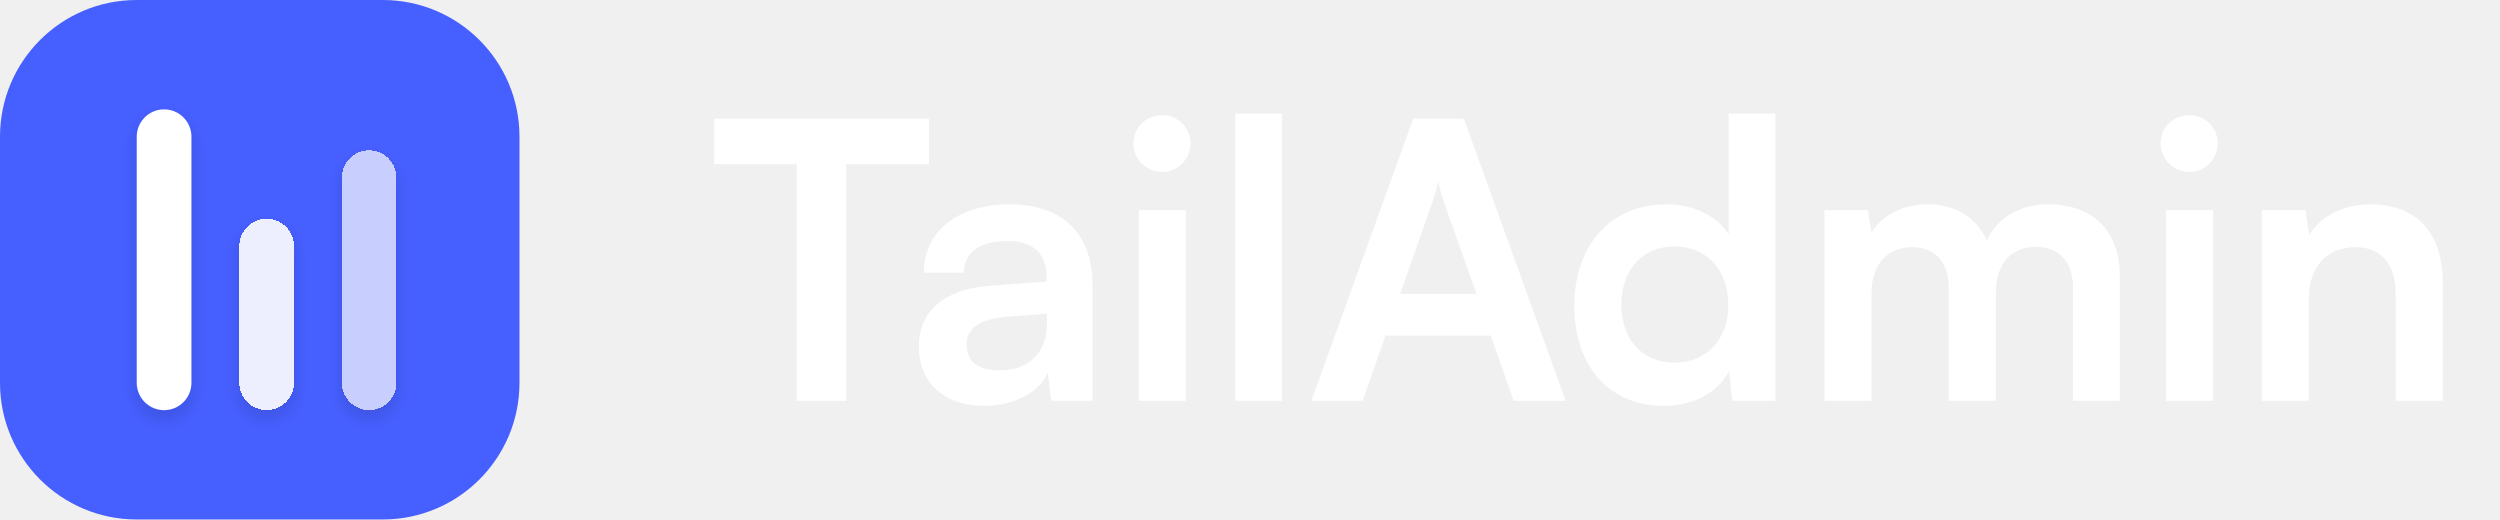
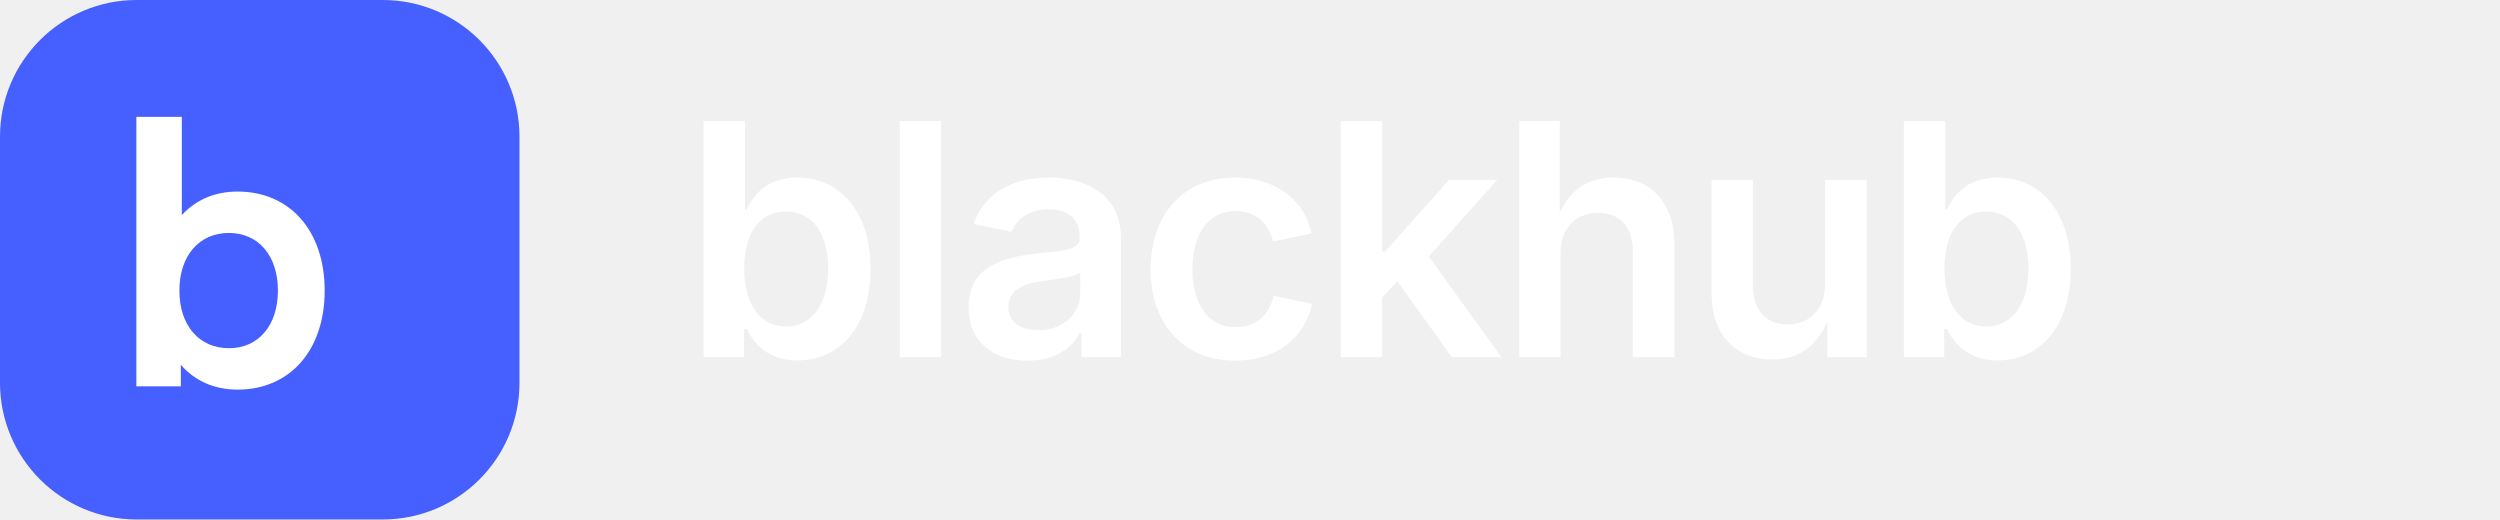
<svg xmlns="http://www.w3.org/2000/svg" width="154" height="32" viewBox="0 0 154 32" fill="none">
-   <path d="M0 8.421C0 3.77 3.77 0 8.421 0H23.579C28.23 0 32 3.77 32 8.421V23.579C32 28.23 28.23 32 23.579 32H8.421C3.77 32 0 28.23 0 23.579V8.421Z" fill="#465FFF" />
-   <g filter="url(#filter0_d_1608_324)">
-     <path d="M8.424 8.422C8.424 7.491 9.178 6.737 10.108 6.737C11.038 6.737 11.792 7.491 11.792 8.422V23.579C11.792 24.51 11.038 25.264 10.108 25.264C9.178 25.264 8.424 24.51 8.424 23.579V8.422Z" fill="white" />
-   </g>
-   <g filter="url(#filter1_d_1608_324)">
-     <path d="M14.742 15.157C14.742 14.227 15.496 13.473 16.426 13.473C17.357 13.473 18.111 14.227 18.111 15.157V23.578C18.111 24.508 17.357 25.262 16.426 25.262C15.496 25.262 14.742 24.508 14.742 23.578V15.157Z" fill="white" fill-opacity="0.9" shape-rendering="crispEdges" />
-   </g>
-   <g filter="url(#filter2_d_1608_324)">
-     <path d="M21.055 10.946C21.055 10.016 21.809 9.262 22.739 9.262C23.669 9.262 24.423 10.016 24.423 10.946V23.578C24.423 24.508 23.669 25.262 22.739 25.262C21.809 25.262 21.055 24.508 21.055 23.578V10.946Z" fill="white" fill-opacity="0.7" shape-rendering="crispEdges" />
-   </g>
-   <path d="M44 10.115H49.089V24.691H52.132V10.115H57.221V7.309H44V10.115Z" fill="white" />
-   <path d="M60.617 25C62.448 25 64.042 24.168 64.541 22.955L64.755 24.691H67.299V17.558C67.299 14.3 65.349 12.588 62.187 12.588C59.001 12.588 56.908 14.252 56.908 16.797H59.381C59.381 15.56 60.332 14.847 62.044 14.847C63.518 14.847 64.47 15.489 64.47 17.082V17.343L60.95 17.605C58.168 17.819 56.599 19.174 56.599 21.338C56.599 23.549 58.121 25 60.617 25ZM61.569 22.812C60.261 22.812 59.547 22.289 59.547 21.219C59.547 20.268 60.237 19.674 62.044 19.507L64.493 19.317V19.935C64.493 21.742 63.352 22.812 61.569 22.812Z" fill="white" />
-   <path d="M71.6 10.591C72.551 10.591 73.335 9.806 73.335 8.831C73.335 7.856 72.551 7.095 71.6 7.095C70.601 7.095 69.816 7.856 69.816 8.831C69.816 9.806 70.601 10.591 71.6 10.591ZM70.149 24.691H73.05V12.944H70.149V24.691Z" fill="white" />
-   <path d="M78.972 24.691V7H76.095V24.691H78.972Z" fill="white" />
-   <path d="M83.941 24.691L85.344 20.672H91.835L93.238 24.691H96.448L90.171 7.309H87.056L80.778 24.691H83.941ZM88.221 12.493C88.387 12.017 88.53 11.494 88.601 11.161C88.649 11.518 88.815 12.041 88.958 12.493L90.955 18.104H86.247L88.221 12.493Z" fill="white" />
-   <path d="M102.493 25C104.276 25 105.798 24.215 106.511 22.86L106.701 24.691H109.364V7H106.487V14.443C105.75 13.277 104.3 12.588 102.659 12.588C99.116 12.588 96.976 15.203 96.976 18.865C96.976 22.503 99.092 25 102.493 25ZM103.135 22.337C101.113 22.337 99.877 20.863 99.877 18.77C99.877 16.678 101.113 15.18 103.135 15.18C105.156 15.18 106.464 16.654 106.464 18.77C106.464 20.886 105.156 22.337 103.135 22.337Z" fill="white" />
-   <path d="M115.289 24.691V18.033C115.289 16.131 116.406 15.227 117.785 15.227C119.164 15.227 120.044 16.107 120.044 17.748V24.691H122.945V18.033C122.945 16.107 124.015 15.203 125.418 15.203C126.797 15.203 127.701 16.083 127.701 17.771V24.691H130.578V17.011C130.578 14.3 129.008 12.588 126.155 12.588C124.372 12.588 122.993 13.468 122.398 14.823C121.78 13.468 120.543 12.588 118.76 12.588C117.072 12.588 115.883 13.349 115.289 14.324L115.051 12.944H112.388V24.691H115.289Z" fill="white" />
-   <path d="M134.876 10.591C135.827 10.591 136.612 9.806 136.612 8.831C136.612 7.856 135.827 7.095 134.876 7.095C133.877 7.095 133.093 7.856 133.093 8.831C133.093 9.806 133.877 10.591 134.876 10.591ZM133.426 24.691H136.327V12.944H133.426V24.691Z" fill="white" />
-   <path d="M142.225 24.691V18.366C142.225 16.464 143.318 15.227 145.102 15.227C146.6 15.227 147.575 16.178 147.575 18.152V24.691H150.476V17.462C150.476 14.419 148.954 12.588 146.005 12.588C144.412 12.588 142.985 13.277 142.248 14.466L142.011 12.944H139.324V24.691H142.225Z" fill="white" />
-   <defs>
-     <filter id="filter0_d_1608_324" x="7.424" y="6.237" width="5.368" height="20.526" filterUnits="userSpaceOnUse" color-interpolation-filters="sRGB">
-       <feFlood flood-opacity="0" result="BackgroundImageFix" />
-       <feColorMatrix in="SourceAlpha" type="matrix" values="0 0 0 0 0 0 0 0 0 0 0 0 0 0 0 0 0 0 127 0" result="hardAlpha" />
-       <feOffset dy="0.5" />
-       <feGaussianBlur stdDeviation="0.5" />
-       <feComposite in2="hardAlpha" operator="out" />
-       <feColorMatrix type="matrix" values="0 0 0 0 0 0 0 0 0 0 0 0 0 0 0 0 0 0 0.12 0" />
-       <feBlend mode="normal" in2="BackgroundImageFix" result="effect1_dropShadow_1608_324" />
-       <feBlend mode="normal" in="SourceGraphic" in2="effect1_dropShadow_1608_324" result="shape" />
-     </filter>
-     <filter id="filter1_d_1608_324" x="13.742" y="12.973" width="5.368" height="13.79" filterUnits="userSpaceOnUse" color-interpolation-filters="sRGB">
-       <feFlood flood-opacity="0" result="BackgroundImageFix" />
-       <feColorMatrix in="SourceAlpha" type="matrix" values="0 0 0 0 0 0 0 0 0 0 0 0 0 0 0 0 0 0 127 0" result="hardAlpha" />
-       <feOffset dy="0.5" />
-       <feGaussianBlur stdDeviation="0.5" />
-       <feComposite in2="hardAlpha" operator="out" />
-       <feColorMatrix type="matrix" values="0 0 0 0 0 0 0 0 0 0 0 0 0 0 0 0 0 0 0.12 0" />
-       <feBlend mode="normal" in2="BackgroundImageFix" result="effect1_dropShadow_1608_324" />
-       <feBlend mode="normal" in="SourceGraphic" in2="effect1_dropShadow_1608_324" result="shape" />
-     </filter>
-     <filter id="filter2_d_1608_324" x="20.055" y="8.762" width="5.368" height="18" filterUnits="userSpaceOnUse" color-interpolation-filters="sRGB">
-       <feFlood flood-opacity="0" result="BackgroundImageFix" />
-       <feColorMatrix in="SourceAlpha" type="matrix" values="0 0 0 0 0 0 0 0 0 0 0 0 0 0 0 0 0 0 127 0" result="hardAlpha" />
-       <feOffset dy="0.5" />
-       <feGaussianBlur stdDeviation="0.5" />
-       <feComposite in2="hardAlpha" operator="out" />
-       <feColorMatrix type="matrix" values="0 0 0 0 0 0 0 0 0 0 0 0 0 0 0 0 0 0 0.12 0" />
-       <feBlend mode="normal" in2="BackgroundImageFix" result="effect1_dropShadow_1608_324" />
-       <feBlend mode="normal" in="SourceGraphic" in2="effect1_dropShadow_1608_324" result="shape" />
-     </filter>
-   </defs>
+   <rect width="32" height="32" rx="8.421" fill="#465FFF" />
+   <path d="M11.2 7.2v6.05c.86-.94 2.03-1.45 3.44-1.45 3.2 0 5.36 2.4 5.36 6.1s-2.16 6.1-5.36 6.1c-1.45 0-2.64-.54-3.5-1.53v1.33H8.4V7.2h2.8Zm2.9 7.15c-1.83 0-3.05 1.4-3.05 3.55s1.22 3.55 3.05 3.55c1.82 0 3.02-1.4 3.02-3.55s-1.2-3.55-3.02-3.55Z" fill="white" />
+   <text x="42" y="22" font-family="Outfit, Inter, system-ui, -apple-system, 'Segoe UI', sans-serif" font-size="20" font-weight="600" letter-spacing="-0.4" fill="#FFFFFF">blackhub</text>
</svg>
